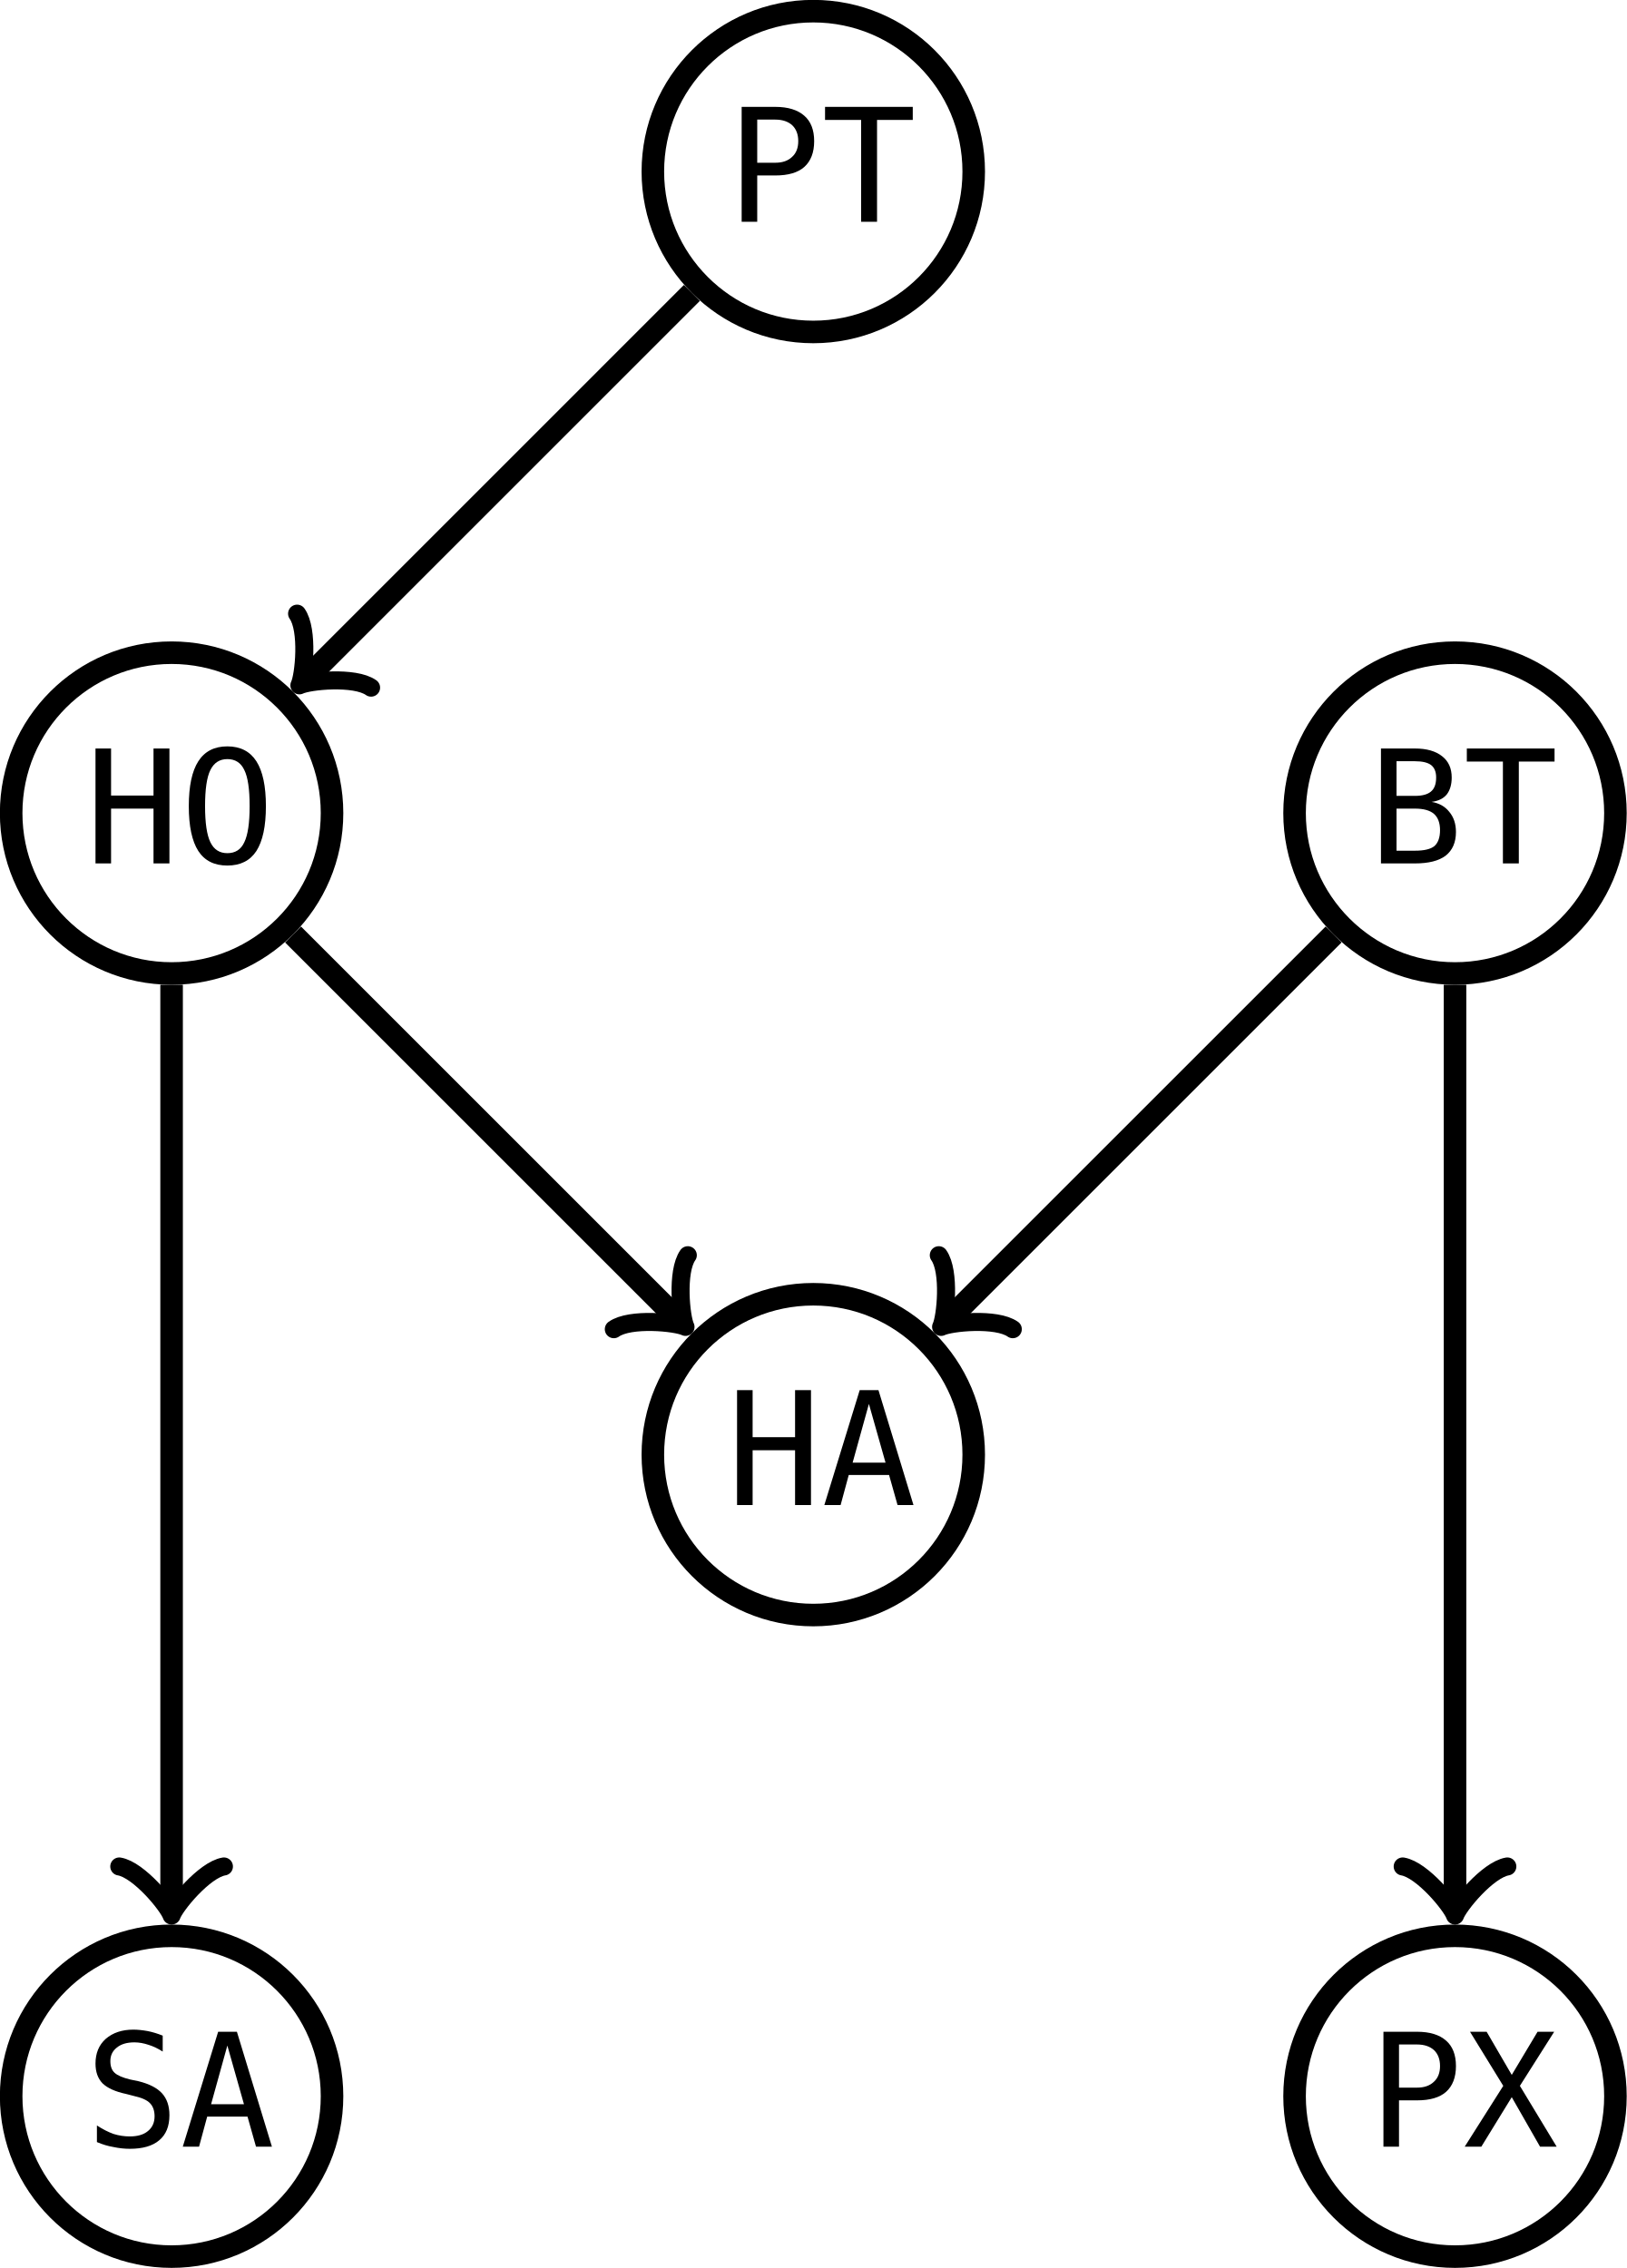
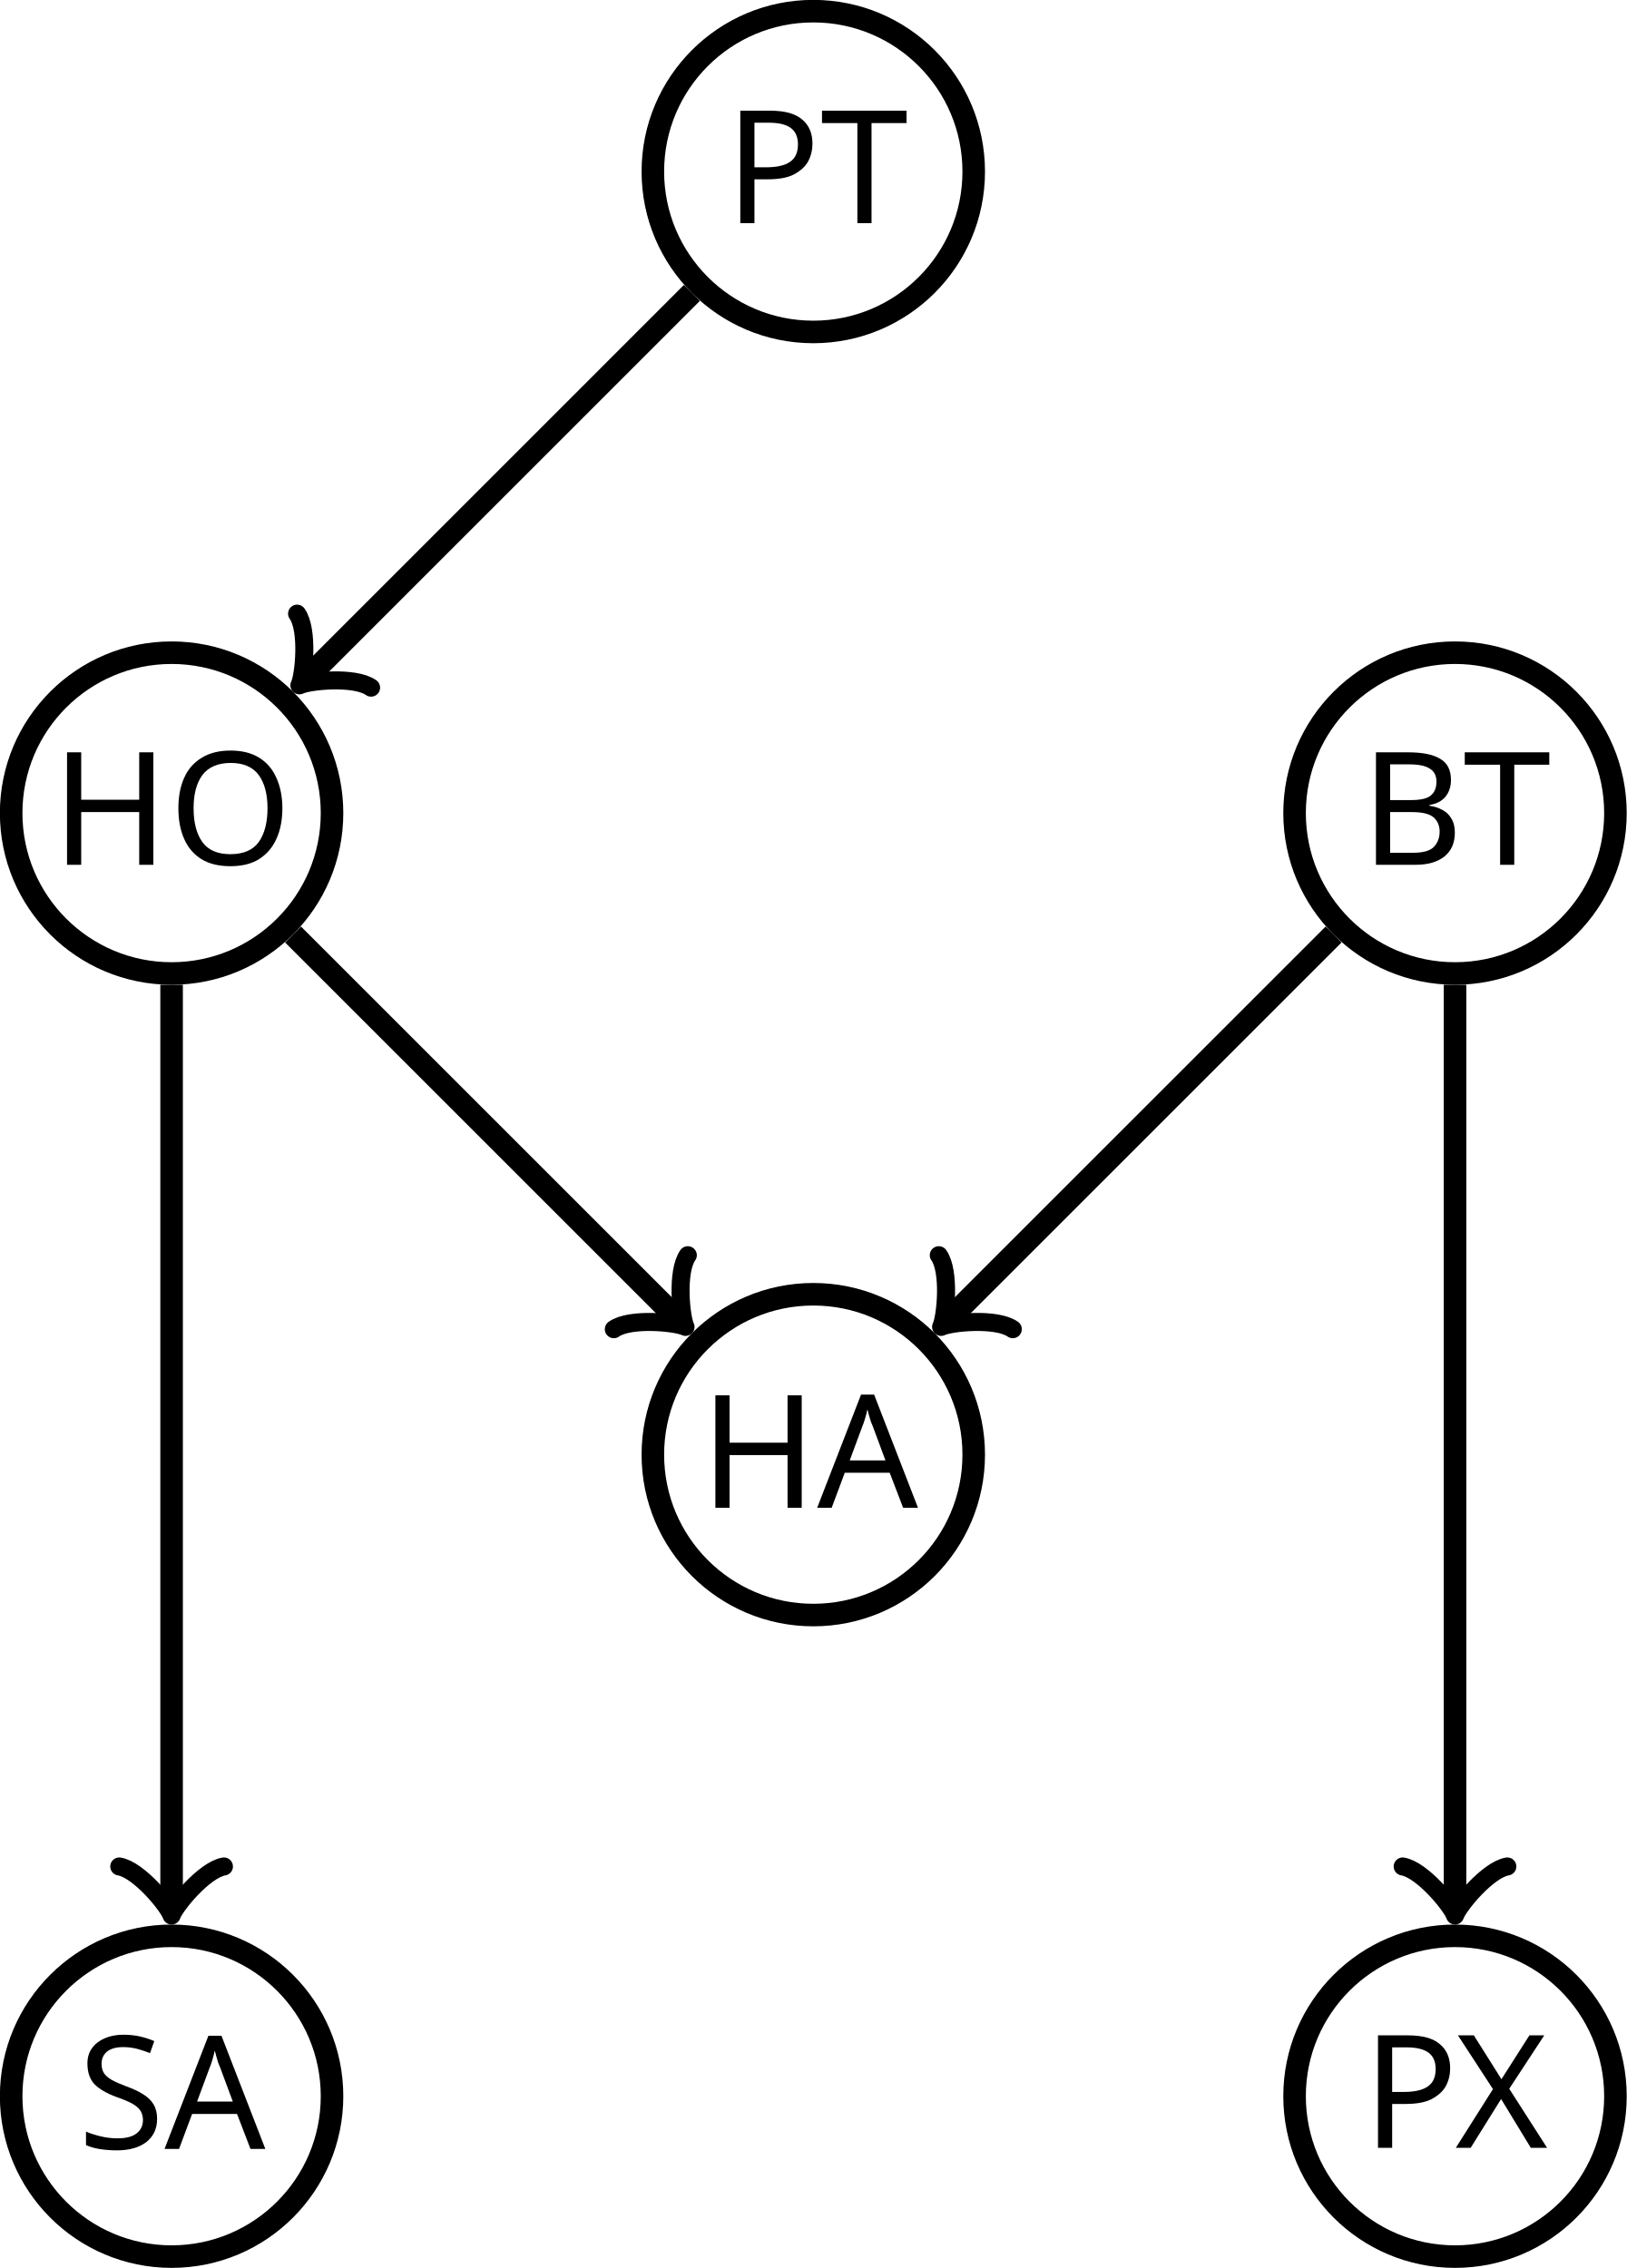
<svg xmlns="http://www.w3.org/2000/svg" viewBox="0 0 89.825 125.263" height="125.263" width="89.825" xml:space="preserve" version="1.1" id="svg2">
  <defs id="defs6" />
  <g transform="matrix(1.25,0,0,-1.25,0,125.2625)" id="g10">
    <g transform="translate(72,28.21)" id="g12">
      <g transform="translate(-64.42,-20.62)" id="g14">
        <g id="g16">
          <g id="g18">
            <g id="g20">
              <path id="path22" style="fill:none;stroke:#000000;stroke-width:0.996;stroke-linecap:butt;stroke-linejoin:miter;stroke-miterlimit:10;stroke-dasharray:none;stroke-opacity:1" d="m 35.433,85.04 c 0,3.914 -3.173,7.087 -7.087,7.087 -3.914,0 -7.087,-3.173 -7.087,-7.087 0,-3.914 3.173,-7.087 7.087,-7.087 3.914,0 7.087,3.173 7.087,7.087 z" />
              <g id="g24">
                <g transform="scale(-1,-1)" id="g26">
                  <g id="g28" />
                  <g transform="matrix(-1,0,0,-1,-64.42,-20.62)" id="g30">
                    <g id="g32" />
-                     <g transform="translate(24.51,82.82)" id="g34">
-                       <text id="text36" style="font-variant:normal;font-weight:normal;font-size:6.974px;font-family:Consolas;-inkscape-font-specification:Consolas;writing-mode:lr-tb;fill:#000000;fill-opacity:1;fill-rule:nonzero;stroke:none" transform="matrix(1,0,0,-1,-64.42,-20.62)">
-                         <tspan id="tspan38" y="0" x="0 3.836">PT</tspan>
+                     <g transform="translate(24.45,82.76)" id="g34">
+                       <text id="text36" style="font-variant:normal;font-weight:normal;font-size:6.974px;font-family:Ovo;-inkscape-font-specification:Ovo;writing-mode:lr-tb;fill:#000000;fill-opacity:1;fill-rule:nonzero;stroke:none" transform="matrix(1,0,0,-1,-64.42,-20.62)">
+                         <tspan id="tspan38" y="0" x="0 3.647">PT</tspan>
                      </text>
                    </g>
                    <g transform="translate(-64.42,-20.62)" id="g40" />
                  </g>
                </g>
              </g>
            </g>
            <g id="g42">
              <path id="path44" style="fill:none;stroke:#000000;stroke-width:0.996;stroke-linecap:butt;stroke-linejoin:miter;stroke-miterlimit:10;stroke-dasharray:none;stroke-opacity:1" d="m 7.087,56.694 c 0,3.914 -3.173,7.087 -7.087,7.087 -3.914,0 -7.087,-3.173 -7.087,-7.087 0,-3.914 3.173,-7.087 7.087,-7.087 3.914,0 7.087,3.173 7.087,7.087 z" />
              <g id="g46">
                <g transform="scale(-1,-1)" id="g48">
                  <g id="g50" />
                  <g transform="matrix(-1,0,0,-1,-64.42,-20.62)" id="g52">
                    <g id="g54" />
-                     <g transform="translate(-3.83,54.47)" id="g56">
-                       <text id="text58" style="font-variant:normal;font-weight:normal;font-size:6.974px;font-family:Consolas;-inkscape-font-specification:Consolas;writing-mode:lr-tb;fill:#000000;fill-opacity:1;fill-rule:nonzero;stroke:none" transform="matrix(1,0,0,-1,-64.42,-20.62)">
-                         <tspan id="tspan60" y="0" x="0 3.836">HO</tspan>
+                     <g transform="translate(-5.29,54.41)" id="g56">
+                       <text id="text58" style="font-variant:normal;font-weight:normal;font-size:6.974px;font-family:Ovo;-inkscape-font-specification:Ovo;writing-mode:lr-tb;fill:#000000;fill-opacity:1;fill-rule:nonzero;stroke:none" transform="matrix(1,0,0,-1,-64.42,-20.62)">
+                         <tspan id="tspan60" y="0" x="0 5.182">HO</tspan>
                      </text>
                    </g>
                    <g transform="translate(-64.42,-20.62)" id="g62" />
                  </g>
                </g>
              </g>
            </g>
            <g id="g64">
              <path id="path66" style="fill:none;stroke:#000000;stroke-width:0.996;stroke-linecap:butt;stroke-linejoin:miter;stroke-miterlimit:10;stroke-dasharray:none;stroke-opacity:1" d="m 63.78,56.694 c 0,3.914 -3.173,7.087 -7.087,7.087 -3.914,0 -7.087,-3.173 -7.087,-7.087 0,-3.914 3.173,-7.087 7.087,-7.087 3.914,0 7.087,3.173 7.087,7.087 z" />
              <g id="g68">
                <g transform="scale(-1,-1)" id="g70">
                  <g id="g72" />
                  <g transform="matrix(-1,0,0,-1,-64.42,-20.62)" id="g74">
                    <g id="g76" />
-                     <g transform="translate(52.86,54.47)" id="g78">
-                       <text id="text80" style="font-variant:normal;font-weight:normal;font-size:6.974px;font-family:Consolas;-inkscape-font-specification:Consolas;writing-mode:lr-tb;fill:#000000;fill-opacity:1;fill-rule:nonzero;stroke:none" transform="matrix(1,0,0,-1,-64.42,-20.62)">
-                         <tspan id="tspan82" y="0" x="0 3.836">BT</tspan>
+                     <g transform="translate(52.53,54.41)" id="g78">
+                       <text id="text80" style="font-variant:normal;font-weight:normal;font-size:6.974px;font-family:Ovo;-inkscape-font-specification:Ovo;writing-mode:lr-tb;fill:#000000;fill-opacity:1;fill-rule:nonzero;stroke:none" transform="matrix(1,0,0,-1,-64.42,-20.62)">
+                         <tspan id="tspan82" y="0" x="0 4.184">BT</tspan>
                      </text>
                    </g>
                    <g transform="translate(-64.42,-20.62)" id="g84" />
                  </g>
                </g>
              </g>
            </g>
            <g id="g86">
              <path id="path88" style="fill:none;stroke:#000000;stroke-width:0.996;stroke-linecap:butt;stroke-linejoin:miter;stroke-miterlimit:10;stroke-dasharray:none;stroke-opacity:1" d="M 7.087,0 C 7.087,3.914 3.914,7.087 0,7.087 -3.914,7.087 -7.087,3.914 -7.087,0 c 0,-3.914 3.173,-7.087 7.087,-7.087 3.914,0 7.087,3.173 7.087,7.087 z" />
              <g id="g90">
                <g transform="scale(-1,-1)" id="g92">
                  <g id="g94" />
                  <g transform="matrix(-1,0,0,-1,-64.42,-20.62)" id="g96">
                    <g id="g98" />
-                     <g transform="translate(-3.83,-2.23)" id="g100">
-                       <text id="text102" style="font-variant:normal;font-weight:normal;font-size:6.974px;font-family:Consolas;-inkscape-font-specification:Consolas;writing-mode:lr-tb;fill:#000000;fill-opacity:1;fill-rule:nonzero;stroke:none" transform="matrix(1,0,0,-1,-64.42,-20.62)">
-                         <tspan id="tspan104" y="0" x="0 3.836">SA</tspan>
+                     <g transform="translate(-4.14,-2.33)" id="g100">
+                       <text id="text102" style="font-variant:normal;font-weight:normal;font-size:6.974px;font-family:Ovo;-inkscape-font-specification:Ovo;writing-mode:lr-tb;fill:#000000;fill-opacity:1;fill-rule:nonzero;stroke:none" transform="matrix(1,0,0,-1,-64.42,-20.62)">
+                         <tspan id="tspan104" y="0" x="0 3.473">SA</tspan>
                      </text>
                    </g>
                    <g transform="translate(-64.42,-20.62)" id="g106" />
                  </g>
                </g>
              </g>
            </g>
            <g id="g108">
              <path id="path110" style="fill:none;stroke:#000000;stroke-width:0.996;stroke-linecap:butt;stroke-linejoin:miter;stroke-miterlimit:10;stroke-dasharray:none;stroke-opacity:1" d="m 63.78,0 c 0,3.914 -3.173,7.087 -7.087,7.087 -3.914,0 -7.087,-3.173 -7.087,-7.087 0,-3.914 3.173,-7.087 7.087,-7.087 3.914,0 7.087,3.173 7.087,7.087 z" />
              <g id="g112">
                <g transform="scale(-1,-1)" id="g114">
                  <g id="g116" />
                  <g transform="matrix(-1,0,0,-1,-64.42,-20.62)" id="g118">
                    <g id="g120" />
-                     <g transform="translate(52.86,-2.23)" id="g122">
-                       <text id="text124" style="font-variant:normal;font-weight:normal;font-size:6.974px;font-family:Consolas;-inkscape-font-specification:Consolas;writing-mode:lr-tb;fill:#000000;fill-opacity:1;fill-rule:nonzero;stroke:none" transform="matrix(1,0,0,-1,-64.42,-20.62)">
-                         <tspan id="tspan126" y="0" x="0 3.836">PX</tspan>
+                     <g transform="translate(52.62,-2.28)" id="g122">
+                       <text id="text124" style="font-variant:normal;font-weight:normal;font-size:6.974px;font-family:Ovo;-inkscape-font-specification:Ovo;writing-mode:lr-tb;fill:#000000;fill-opacity:1;fill-rule:nonzero;stroke:none" transform="matrix(1,0,0,-1,-64.42,-20.62)">
+                         <tspan id="tspan126" y="0" x="0 3.647">PX</tspan>
                      </text>
                    </g>
                    <g transform="translate(-64.42,-20.62)" id="g128" />
                  </g>
                </g>
              </g>
            </g>
            <g id="g130">
              <path id="path132" style="fill:none;stroke:#000000;stroke-width:0.996;stroke-linecap:butt;stroke-linejoin:miter;stroke-miterlimit:10;stroke-dasharray:none;stroke-opacity:1" d="m 35.433,28.347 c 0,3.914 -3.173,7.087 -7.087,7.087 -3.914,0 -7.087,-3.173 -7.087,-7.087 0,-3.914 3.173,-7.087 7.087,-7.087 3.914,0 7.087,3.173 7.087,7.087 z" />
              <g id="g134">
                <g transform="scale(-1,-1)" id="g136">
                  <g id="g138" />
                  <g transform="matrix(-1,0,0,-1,-64.42,-20.62)" id="g140">
                    <g id="g142" />
-                     <g transform="translate(24.51,26.12)" id="g144">
-                       <text id="text146" style="font-variant:normal;font-weight:normal;font-size:6.974px;font-family:Consolas;-inkscape-font-specification:Consolas;writing-mode:lr-tb;fill:#000000;fill-opacity:1;fill-rule:nonzero;stroke:none" transform="matrix(1,0,0,-1,-64.42,-20.62)">
-                         <tspan id="tspan148" y="0" x="0 3.836">HA</tspan>
+                     <g transform="translate(23.35,26)" id="g144">
+                       <text id="text146" style="font-variant:normal;font-weight:normal;font-size:6.974px;font-family:Ovo;-inkscape-font-specification:Ovo;writing-mode:lr-tb;fill:#000000;fill-opacity:1;fill-rule:nonzero;stroke:none" transform="matrix(1,0,0,-1,-64.42,-20.62)">
+                         <tspan id="tspan148" y="0" x="0 5.182">HA</tspan>
                      </text>
                    </g>
                    <g transform="translate(-64.42,-20.62)" id="g150" />
                  </g>
                </g>
              </g>
            </g>
            <path id="path152" style="fill:none;stroke:#000000;stroke-width:0.996;stroke-linecap:butt;stroke-linejoin:miter;stroke-miterlimit:10;stroke-dasharray:none;stroke-opacity:1" d="M 22.983,79.677 5.952,62.645" />
            <g transform="matrix(-0.70712,-0.7071,0.7071,-0.70712,5.95164,62.64514)" id="g154">
              <g id="g156">
                <path id="path158" style="fill:none;stroke:#000000;stroke-width:0.797;stroke-linecap:round;stroke-linejoin:round;stroke-miterlimit:10;stroke-dasharray:none;stroke-opacity:1" d="M -1.734,2.311 C -1.589,1.445 0,0.144 0.433,0 0,-0.144 -1.589,-1.445 -1.734,-2.311" />
              </g>
            </g>
            <path id="path160" style="fill:none;stroke:#000000;stroke-width:0.996;stroke-linecap:butt;stroke-linejoin:miter;stroke-miterlimit:10;stroke-dasharray:none;stroke-opacity:1" d="m 5.364,51.33 17.032,-17.032" />
            <g transform="matrix(0.70712,-0.7071,0.7071,0.70712,22.39516,34.29832)" id="g162">
              <g id="g164">
                <path id="path166" style="fill:none;stroke:#000000;stroke-width:0.797;stroke-linecap:round;stroke-linejoin:round;stroke-miterlimit:10;stroke-dasharray:none;stroke-opacity:1" d="M -1.734,2.311 C -1.589,1.445 0,0.144 0.433,0 0,-0.144 -1.589,-1.445 -1.734,-2.311" />
              </g>
            </g>
            <path id="path168" style="fill:none;stroke:#000000;stroke-width:0.996;stroke-linecap:butt;stroke-linejoin:miter;stroke-miterlimit:10;stroke-dasharray:none;stroke-opacity:1" d="M 51.33,51.33 34.298,34.298" />
            <g transform="matrix(-0.70712,-0.7071,0.7071,-0.70712,34.29845,34.29832)" id="g170">
              <g id="g172">
                <path id="path174" style="fill:none;stroke:#000000;stroke-width:0.797;stroke-linecap:round;stroke-linejoin:round;stroke-miterlimit:10;stroke-dasharray:none;stroke-opacity:1" d="M -1.734,2.311 C -1.589,1.445 0,0.144 0.433,0 0,-0.144 -1.589,-1.445 -1.734,-2.311" />
              </g>
            </g>
            <path id="path176" style="fill:none;stroke:#000000;stroke-width:0.996;stroke-linecap:butt;stroke-linejoin:miter;stroke-miterlimit:10;stroke-dasharray:none;stroke-opacity:1" d="M 0,49.109 0,8.417" />
            <g transform="matrix(0,-1,1,0,0,8.41672)" id="g178">
              <g id="g180">
                <path id="path182" style="fill:none;stroke:#000000;stroke-width:0.797;stroke-linecap:round;stroke-linejoin:round;stroke-miterlimit:10;stroke-dasharray:none;stroke-opacity:1" d="M -1.734,2.311 C -1.589,1.445 0,0.144 0.433,0 0,-0.144 -1.589,-1.445 -1.734,-2.311" />
              </g>
            </g>
            <path id="path184" style="fill:none;stroke:#000000;stroke-width:0.996;stroke-linecap:butt;stroke-linejoin:miter;stroke-miterlimit:10;stroke-dasharray:none;stroke-opacity:1" d="m 56.694,49.109 0,-40.692" />
            <g transform="matrix(0,-1,1,0,56.69362,8.41672)" id="g186">
              <g id="g188">
                <path id="path190" style="fill:none;stroke:#000000;stroke-width:0.797;stroke-linecap:round;stroke-linejoin:round;stroke-miterlimit:10;stroke-dasharray:none;stroke-opacity:1" d="M -1.734,2.311 C -1.589,1.445 0,0.144 0.433,0 0,-0.144 -1.589,-1.445 -1.734,-2.311" />
              </g>
            </g>
          </g>
        </g>
      </g>
    </g>
  </g>
</svg>
